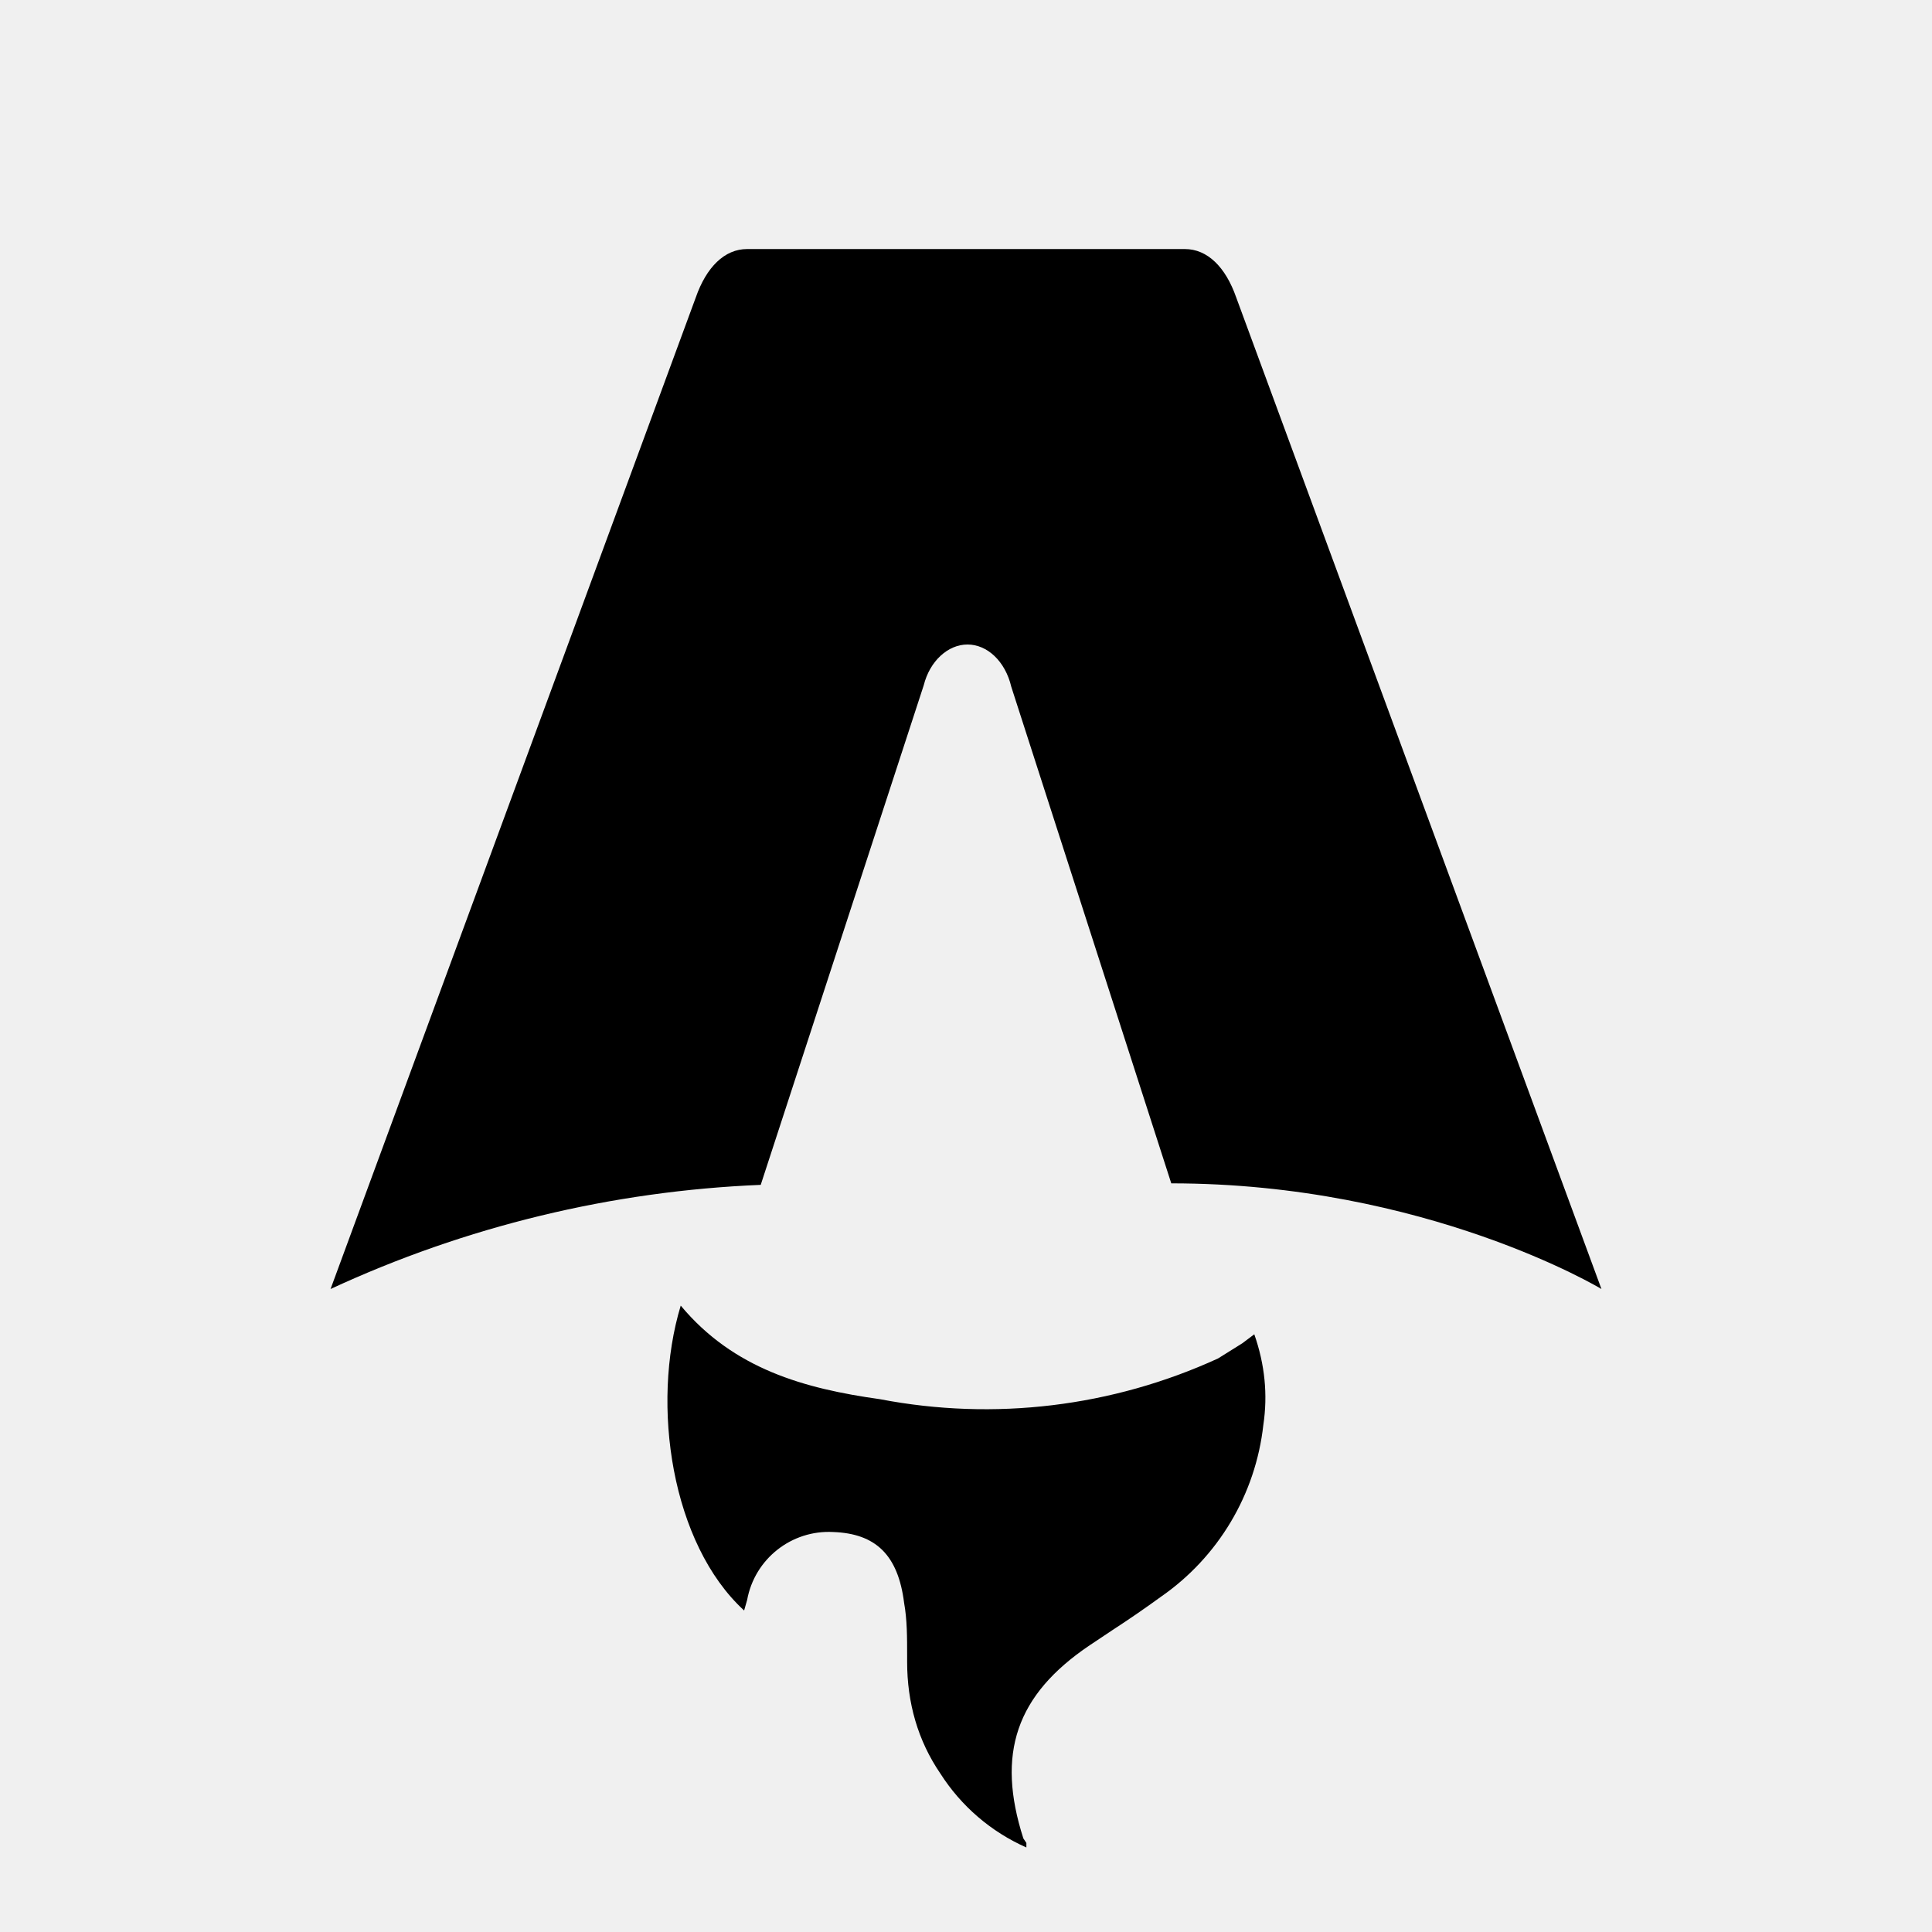
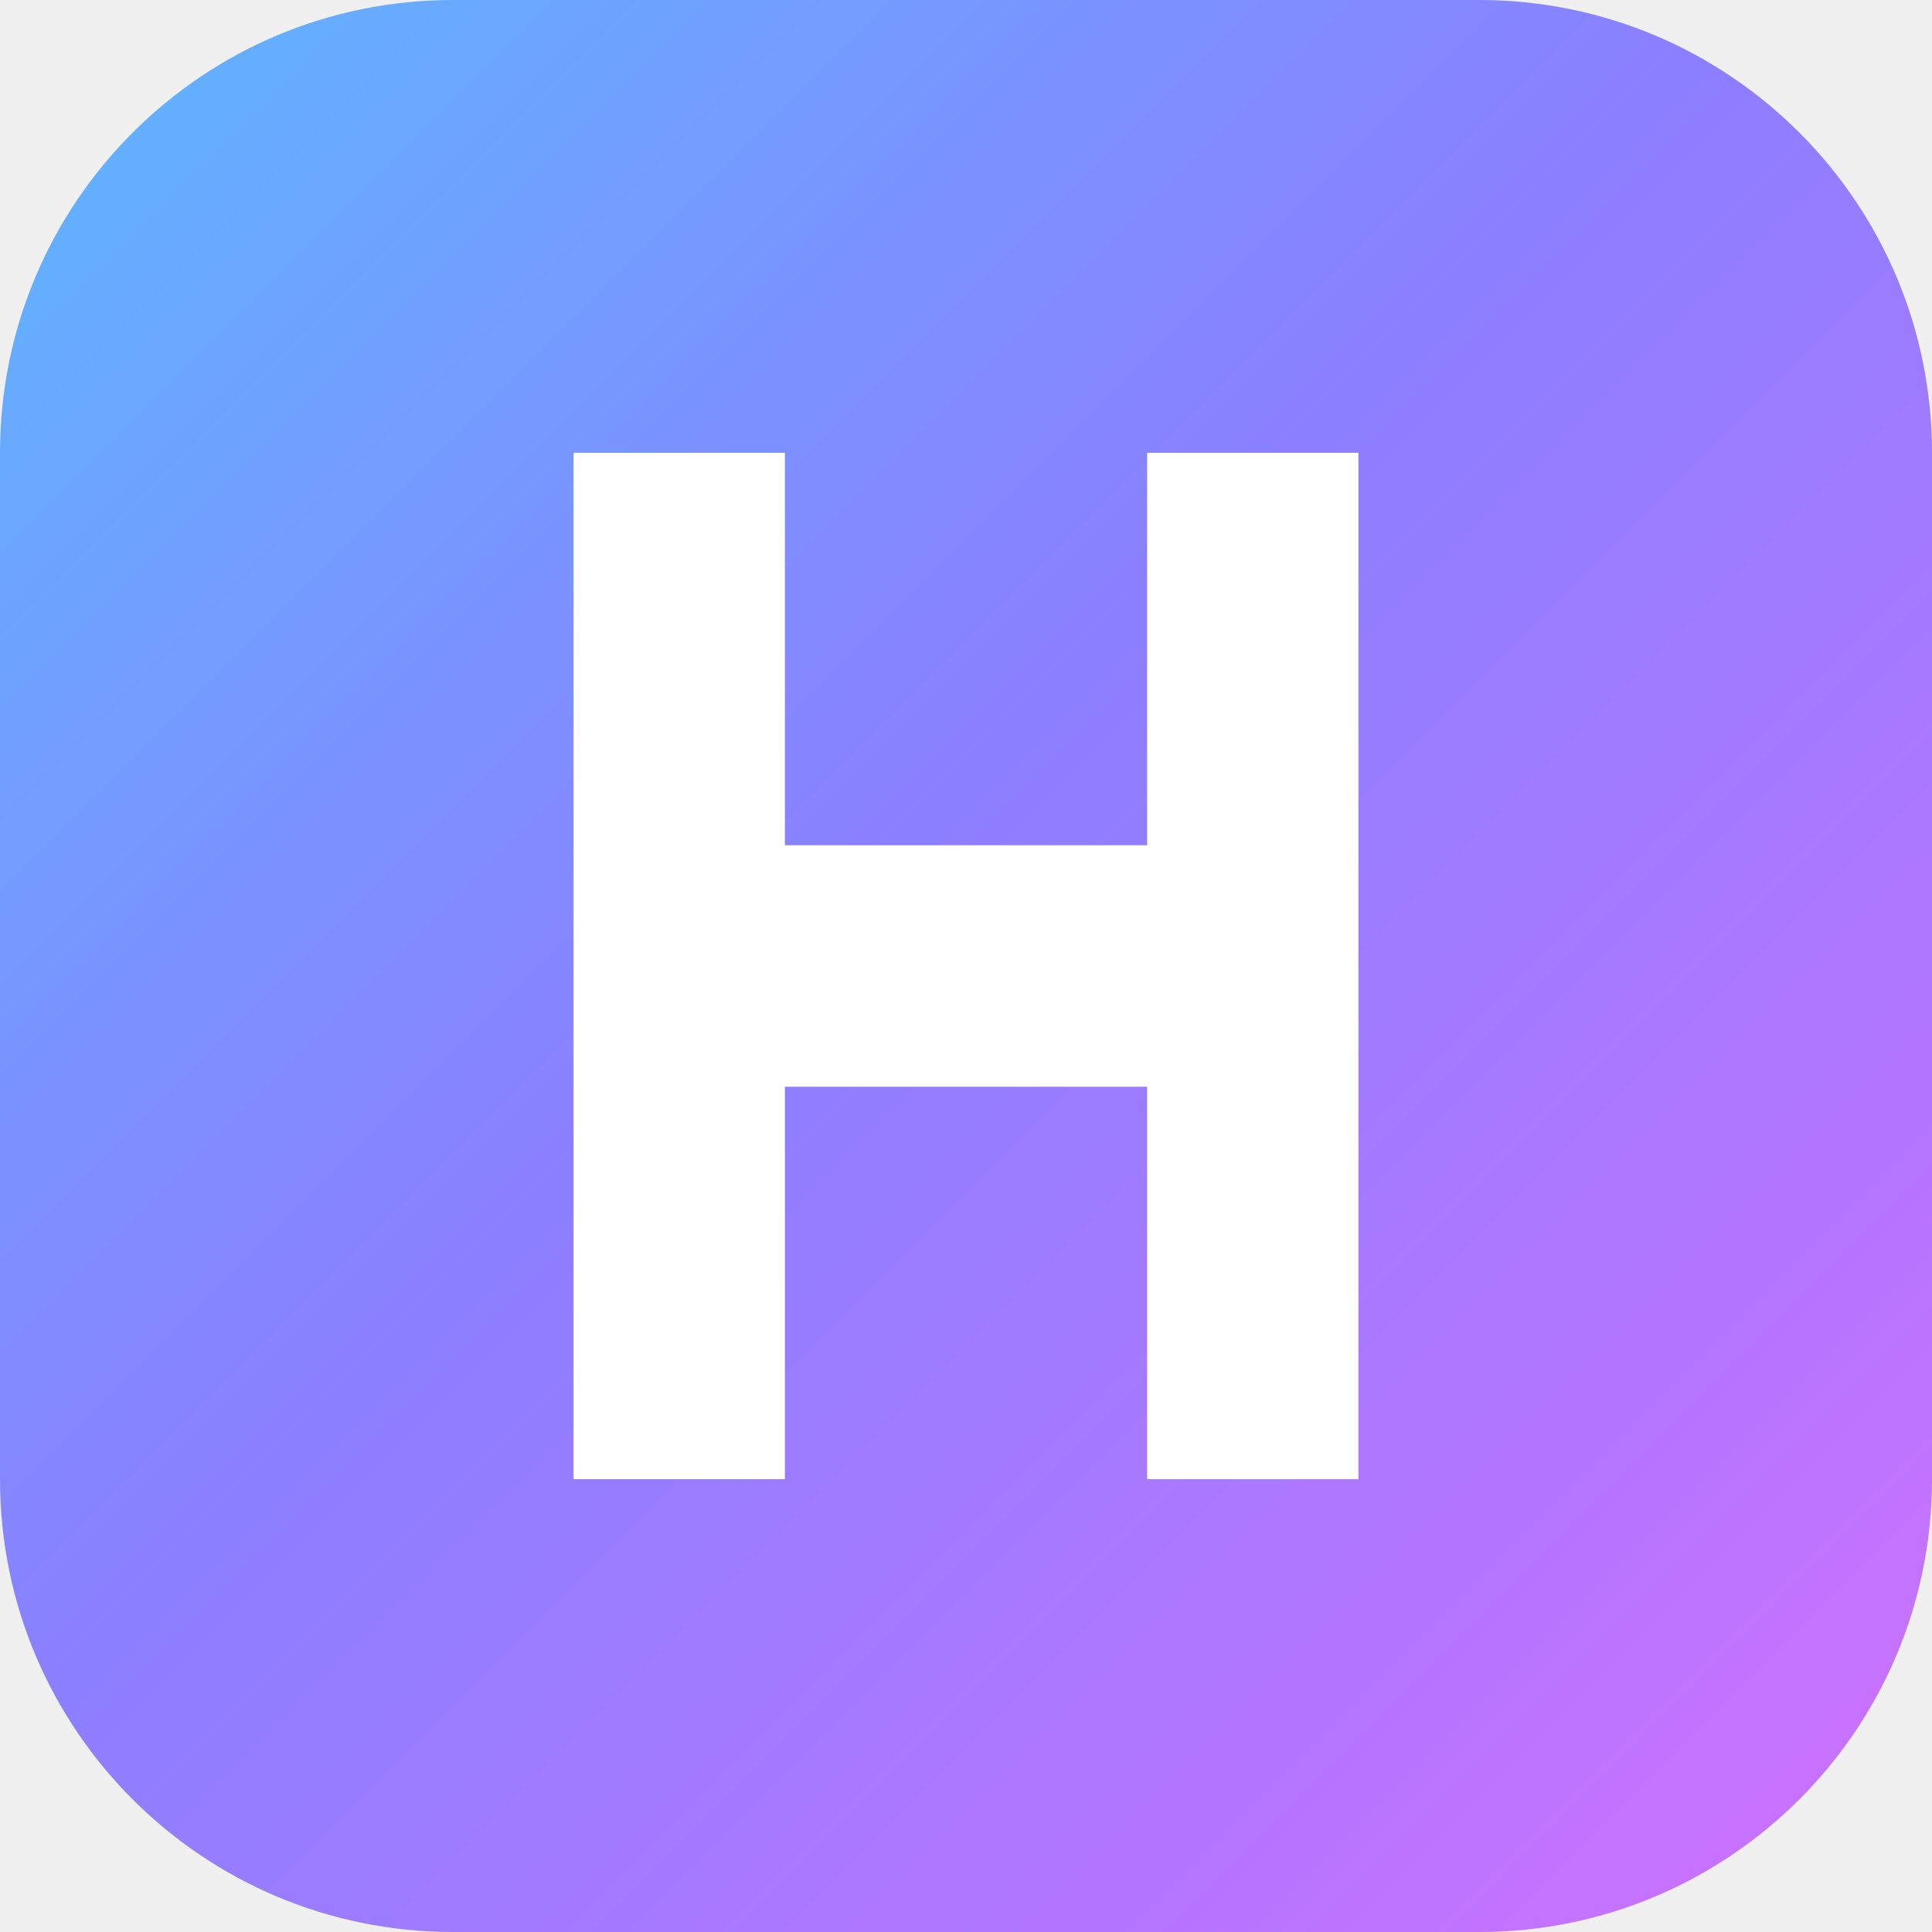
- <svg xmlns="http://www.w3.org/2000/svg" fill="none" viewBox="0 0 128 128">
-   <path d="M50.4 78.5a75.1 75.1 0 0 0-28.5 6.9l24.2-65.7c.7-2 1.9-3.2 3.4-3.2h29c1.5 0 2.7 1.2 3.4 3.2l24.2 65.7s-11.6-7-28.5-7L67 45.5c-.4-1.7-1.6-2.8-2.9-2.8-1.3 0-2.5 1.1-2.9 2.7L50.4 78.5Zm-1.1 28.2Zm-4.2-20.2c-2 6.6-.6 15.8 4.2 20.2a17.5 17.5 0 0 1 .2-.7 5.5 5.5 0 0 1 5.7-4.5c2.8.1 4.3 1.5 4.7 4.7.2 1.1.2 2.3.2 3.5v.4c0 2.7.7 5.2 2.2 7.4a13 13 0 0 0 5.7 4.9v-.3l-.2-.3c-1.8-5.6-.5-9.5 4.4-12.8l1.5-1a73 73 0 0 0 3.2-2.2 16 16 0 0 0 6.8-11.4c.3-2 .1-4-.6-6l-.8.6-1.6 1a37 37 0 0 1-22.4 2.7c-5-.7-9.7-2-13.2-6.2Z" />
-   <style>
-         path { fill: #000; }
-         @media (prefers-color-scheme: dark) {
-             path { fill: #FFF; }
-         }
-     </style>
+ <svg xmlns="http://www.w3.org/2000/svg" viewBox="0 0 128 128">
+   <defs>
+     <linearGradient id="g" x1="0%" y1="0%" x2="100%" y2="100%">
+       <stop offset="0%" stop-color="#5cb8ff" />
+       <stop offset="45%" stop-color="#8b7fff" />
+       <stop offset="100%" stop-color="#d070ff" />
+     </linearGradient>
+   </defs>
+   <rect width="128" height="128" rx="30" fill="url(#g)" />
+   <path d="M38 30 h14 v26 h24 V30 h14 v68 H76 V72 H52 v26 H38 Z" fill="#fff" />
</svg>
